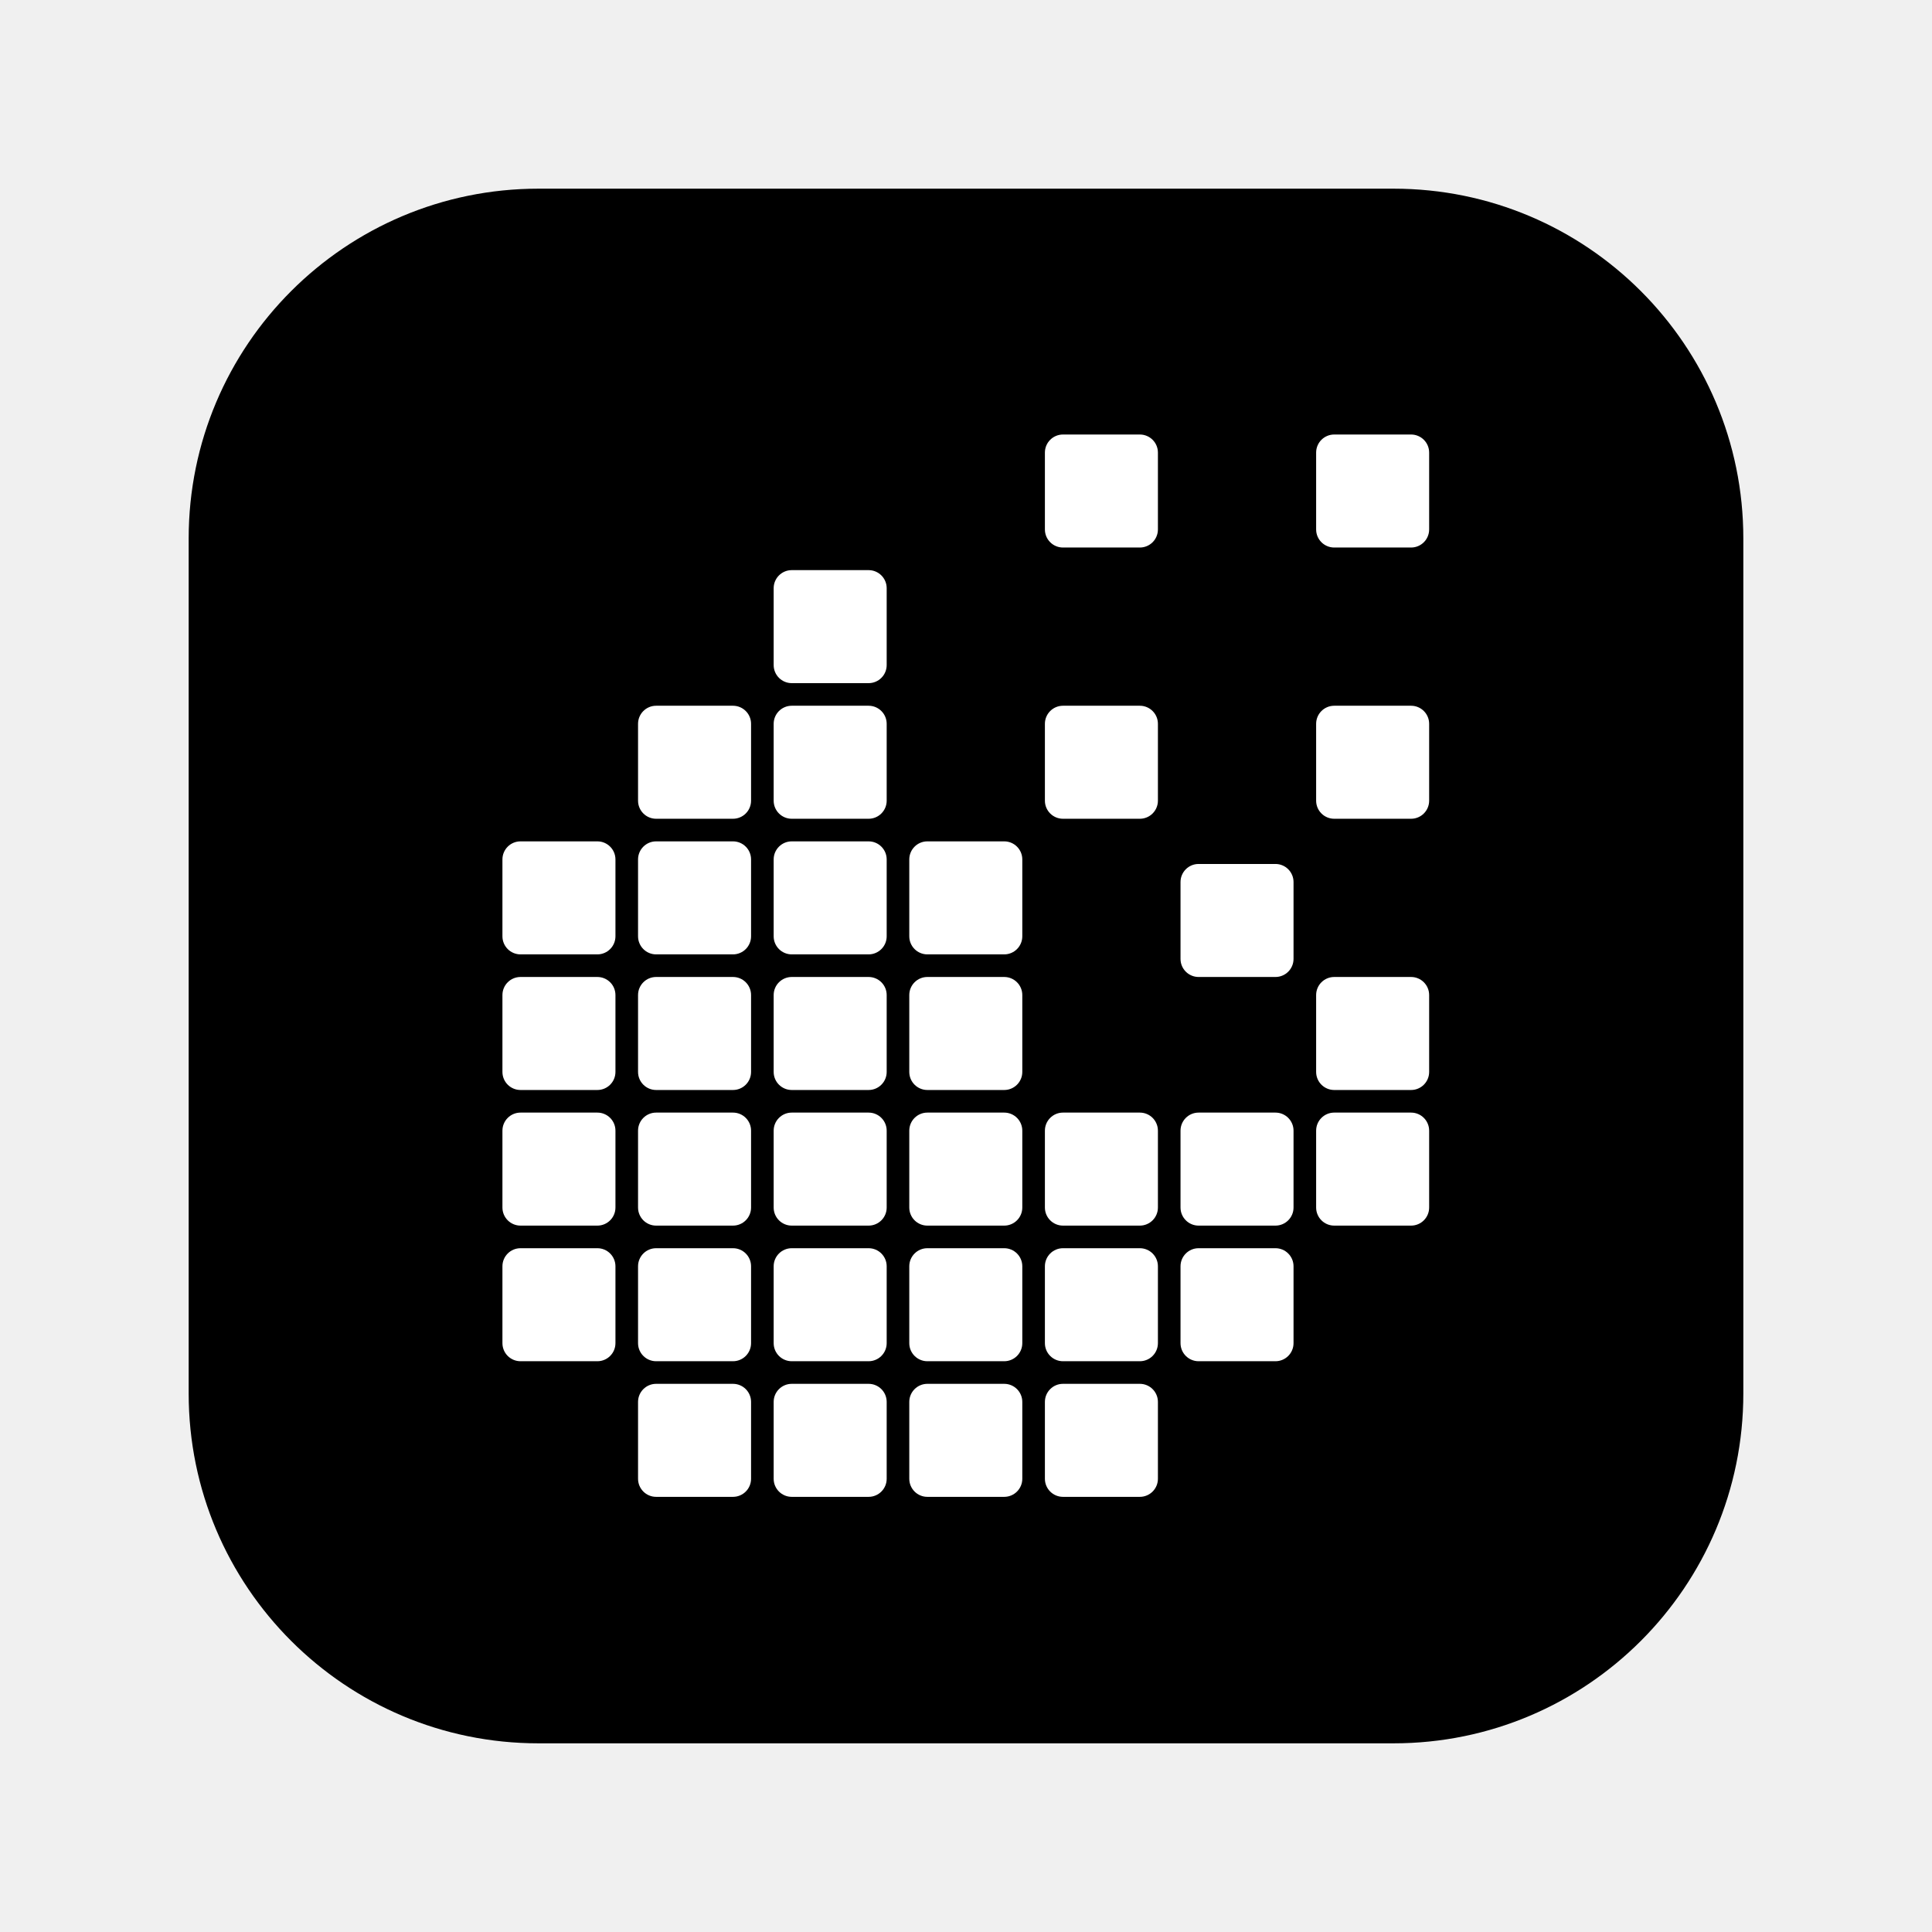
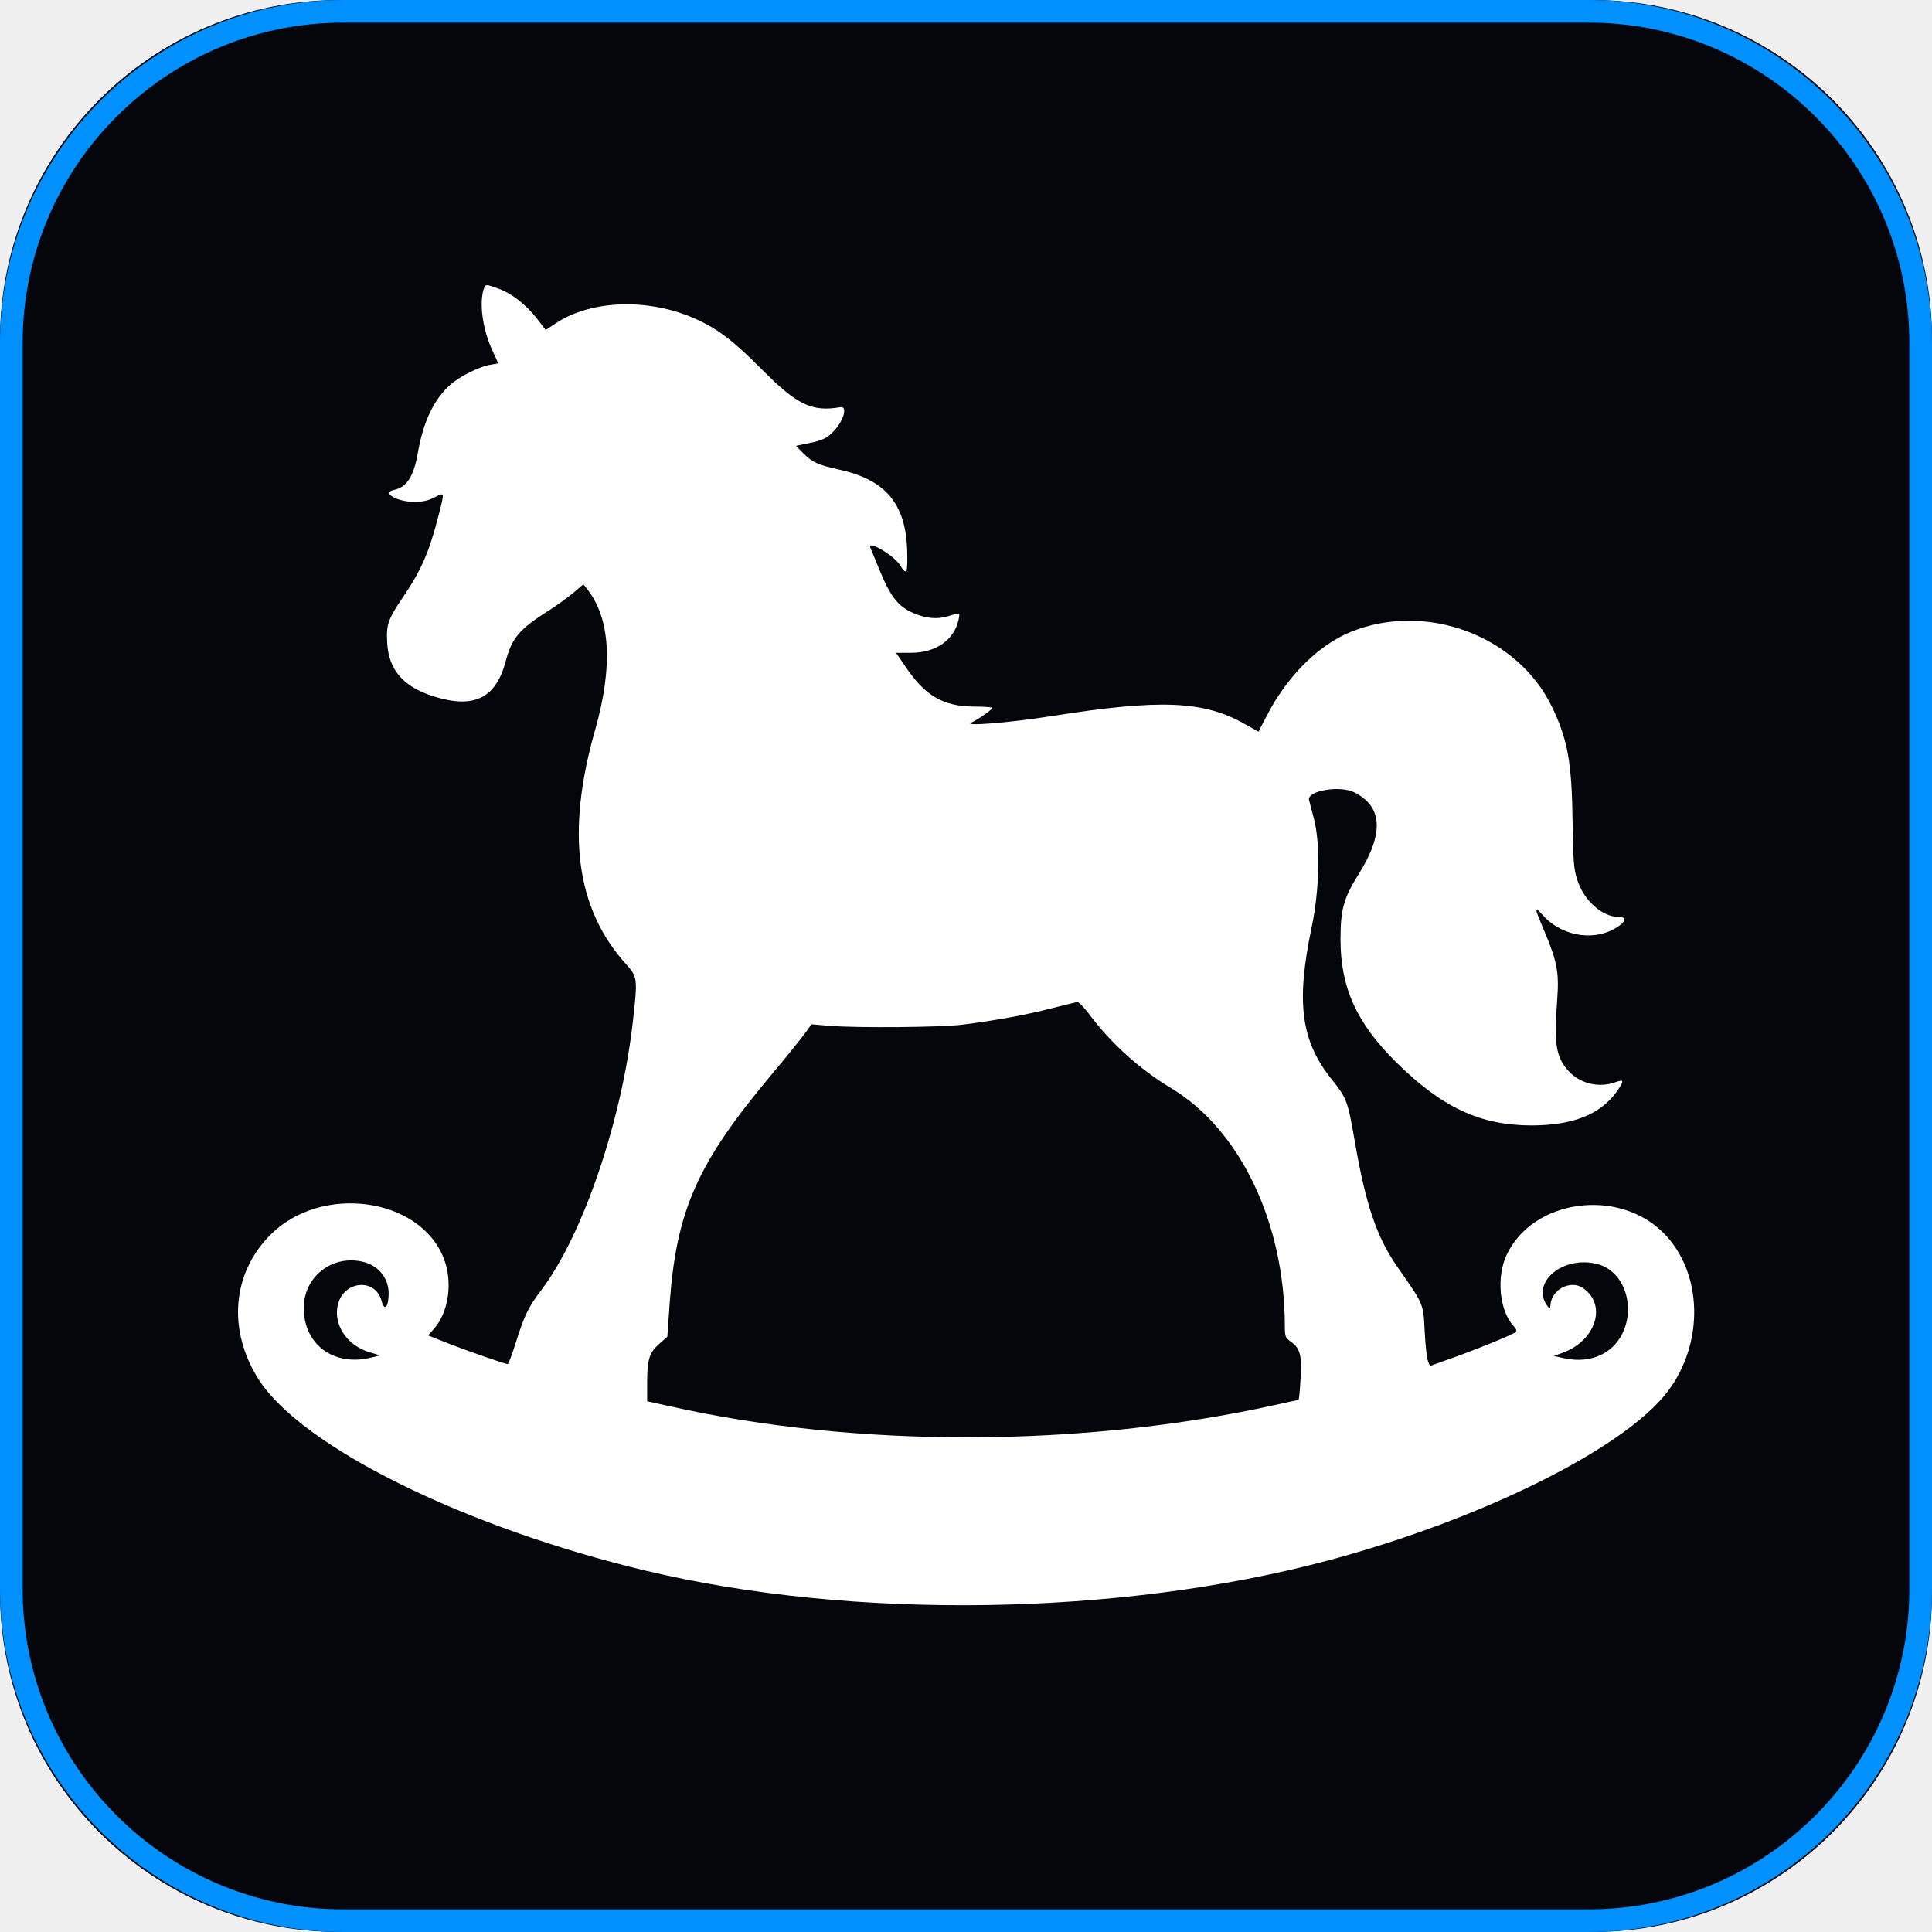
- <svg xmlns="http://www.w3.org/2000/svg" width="1024" height="1024" viewBox="0 0 1024 1024" fill="none">
-   <rect x="100" y="100" width="824" height="824" rx="185.4" fill="#000000" />
-   <g transform="translate(266.3 230.3) scale(0.599)">
-     <rect y="600" width="100" height="100" rx="16" fill="white" />
-     <rect y="720" width="100" height="100" rx="16" fill="white" />
-     <rect x="240" y="840" width="100" height="100" rx="16" fill="white" />
-     <rect x="240" y="720" width="100" height="100" rx="16" fill="white" />
-     <rect x="120" y="840" width="100" height="100" rx="16" fill="white" />
-     <rect x="120" y="600" width="100" height="100" rx="16" fill="white" />
-     <rect x="240" y="600" width="100" height="100" rx="16" fill="white" />
-     <rect y="480" width="100" height="100" rx="16" fill="white" />
-     <rect y="360" width="100" height="100" rx="16" fill="white" />
-     <rect x="480" y="840" width="100" height="100" rx="16" fill="white" />
-     <rect x="480" y="720" width="100" height="100" rx="16" fill="white" />
-     <rect x="120" y="360" width="100" height="100" rx="16" fill="white" />
-     <rect x="120" y="240" width="100" height="100" rx="16" fill="white" />
-     <rect x="240" y="360" width="100" height="100" rx="16" fill="white" />
-     <rect x="600" y="720" width="100" height="100" rx="16" fill="white" />
-     <rect x="480" y="600" width="100" height="100" rx="16" fill="white" />
-     <rect x="360" y="360" width="100" height="100" rx="16" fill="white" />
-     <rect x="240" y="240" width="100" height="100" rx="16" fill="white" />
-     <rect x="600" y="600" width="100" height="100" rx="16" fill="white" />
-     <rect x="720" y="600" width="100" height="100" rx="16" fill="white" />
-     <rect x="720" y="480" width="100" height="100" rx="16" fill="white" />
-     <rect x="240" y="120" width="100" height="100" rx="16" fill="white" />
-     <rect x="600" y="380" width="100" height="100" rx="16" fill="white" />
-     <rect x="720" y="240" width="100" height="100" rx="16" fill="white" />
-     <rect x="720" width="100" height="100" rx="16" fill="white" />
-     <rect x="480" y="240" width="100" height="100" rx="16" fill="white" />
-     <rect x="480" width="100" height="100" rx="16" fill="white" />
-     <rect x="120" y="480" width="100" height="100" rx="16" fill="white" />
-     <rect x="240" y="480" width="100" height="100" rx="16" fill="white" />
-     <rect x="360" y="840" width="100" height="100" rx="16" fill="white" />
-     <rect x="360" y="720" width="100" height="100" rx="16" fill="white" />
-     <rect x="360" y="600" width="100" height="100" rx="16" fill="white" />
-     <rect x="360" y="480" width="100" height="100" rx="16" fill="white" />
-     <rect x="120" y="720" width="100" height="100" rx="16" fill="white" />
+ <svg xmlns="http://www.w3.org/2000/svg" width="1024" height="1024" viewBox="0 0 1024 1024">
+   <rect width="1024" height="1024" rx="180" fill="#04060B" />
+   <rect x="6" y="6" width="1012" height="1012" rx="176" fill="none" stroke="#0091FF" stroke-width="12" />
+   <g transform="translate(0,1024) scale(0.1,-0.1)" fill="#FFFFFF" stroke="none">
+     <path d="M2566 8714 c-28 -73 -9 -220 44 -332 16 -35 30 -65 30 -67 0 -1 -17 -5 -39 -8 -54 -7 -165 -62 -214 -106 -87 -77 -143 -195 -172 -359 -22 -128 -59 -185 -128 -199 -67 -14 18 -63 109 -63 44 0 73 6 107 24 55 27 54 32 22 -94 -50 -195 -91 -291 -191 -438 -77 -113 -87 -143 -82 -236 7 -146 85 -236 247 -287 213 -67 329 -10 381 185 33 125 72 171 230 271 41 26 99 68 129 93 l53 45 19 -24 c125 -157 139 -410 43 -749 -155 -542 -102 -946 164 -1240 61 -68 62 -75 37 -299 -59 -530 -264 -1133 -484 -1426 -70 -92 -92 -137 -136 -278 -20 -64 -40 -117 -44 -117 -13 0 -206 67 -314 109 l-108 43 32 36 c78 89 100 250 50 375 -128 322 -648 392 -917 123 -205 -205 -229 -508 -62 -769 230 -357 1092 -783 2051 -1012 1100 -263 2514 -241 3619 55 810 217 1563 591 1794 891 199 258 190 635 -20 845 -241 240 -691 177 -830 -116 -56 -118 -39 -297 36 -378 14 -14 18 -26 12 -32 -13 -13 -230 -101 -357 -145 l-98 -35 -11 28 c-6 15 -13 86 -17 157 -7 146 -4 139 -141 335 -113 161 -171 332 -230 674 -37 212 -42 225 -120 323 -165 205 -192 408 -108 808 42 197 47 447 11 580 -12 44 -23 87 -25 95 -11 49 166 79 241 40 150 -76 157 -219 21 -435 -79 -127 -95 -185 -95 -345 0 -255 86 -443 295 -650 244 -241 446 -335 720 -335 216 1 362 58 448 178 42 59 41 68 -6 51 -89 -32 -190 -7 -251 62 -65 74 -75 141 -57 384 10 137 -2 197 -70 358 -54 128 -54 133 -3 77 106 -114 284 -137 402 -51 37 27 35 46 -5 46 -88 1 -184 88 -219 199 -18 58 -21 97 -24 306 -4 316 -26 436 -110 610 -183 377 -667 557 -1065 396 -172 -70 -337 -234 -445 -443 l-45 -86 -68 38 c-220 127 -452 136 -1032 44 -214 -34 -469 -55 -422 -34 32 14 112 70 112 78 0 4 -44 7 -97 7 -164 1 -259 56 -364 212 l-50 73 79 0 c131 0 228 67 252 173 9 42 11 42 -55 21 -58 -18 -118 -12 -185 17 -83 37 -122 88 -185 244 -20 50 -39 95 -42 102 -18 44 126 -41 158 -93 35 -58 41 -43 37 84 -9 244 -116 370 -361 423 -112 25 -143 39 -191 88 l-37 38 63 13 c74 14 104 28 139 67 51 54 72 131 34 125 -152 -26 -229 11 -415 198 -149 150 -230 213 -345 266 -249 115 -559 107 -750 -20 l-53 -35 -45 59 c-59 75 -132 133 -202 159 -67 25 -71 25 -79 5z m3209 -3852 c111 -149 265 -289 430 -388 368 -220 605 -716 605 -1266 0 -52 3 -58 31 -79 50 -35 60 -71 52 -198 -3 -61 -8 -111 -11 -111 -2 0 -55 -11 -116 -25 -1027 -228 -2227 -231 -3218 -8 l-118 26 0 96 c0 126 11 161 64 208 l43 38 12 173 c36 498 146 746 540 1216 70 83 146 178 170 209 l42 58 97 -8 c144 -12 593 -8 702 6 176 22 344 53 470 86 69 17 132 33 140 34 8 0 37 -29 65 -67z m-3843 -1312 c78 -22 128 -87 128 -167 -1 -73 -23 -95 -38 -37 -33 121 -199 107 -231 -20 -26 -106 47 -217 167 -253 l57 -17 -50 -12 c-197 -48 -356 71 -355 265 1 169 158 286 322 241z m6542 -12 c125 -37 189 -198 136 -341 -47 -125 -171 -187 -315 -157 l-60 13 45 16 c178 63 240 255 110 344 -65 45 -166 -7 -172 -88 -2 -24 -3 -25 -16 -8 -93 128 88 275 272 221z" />
  </g>
</svg>
